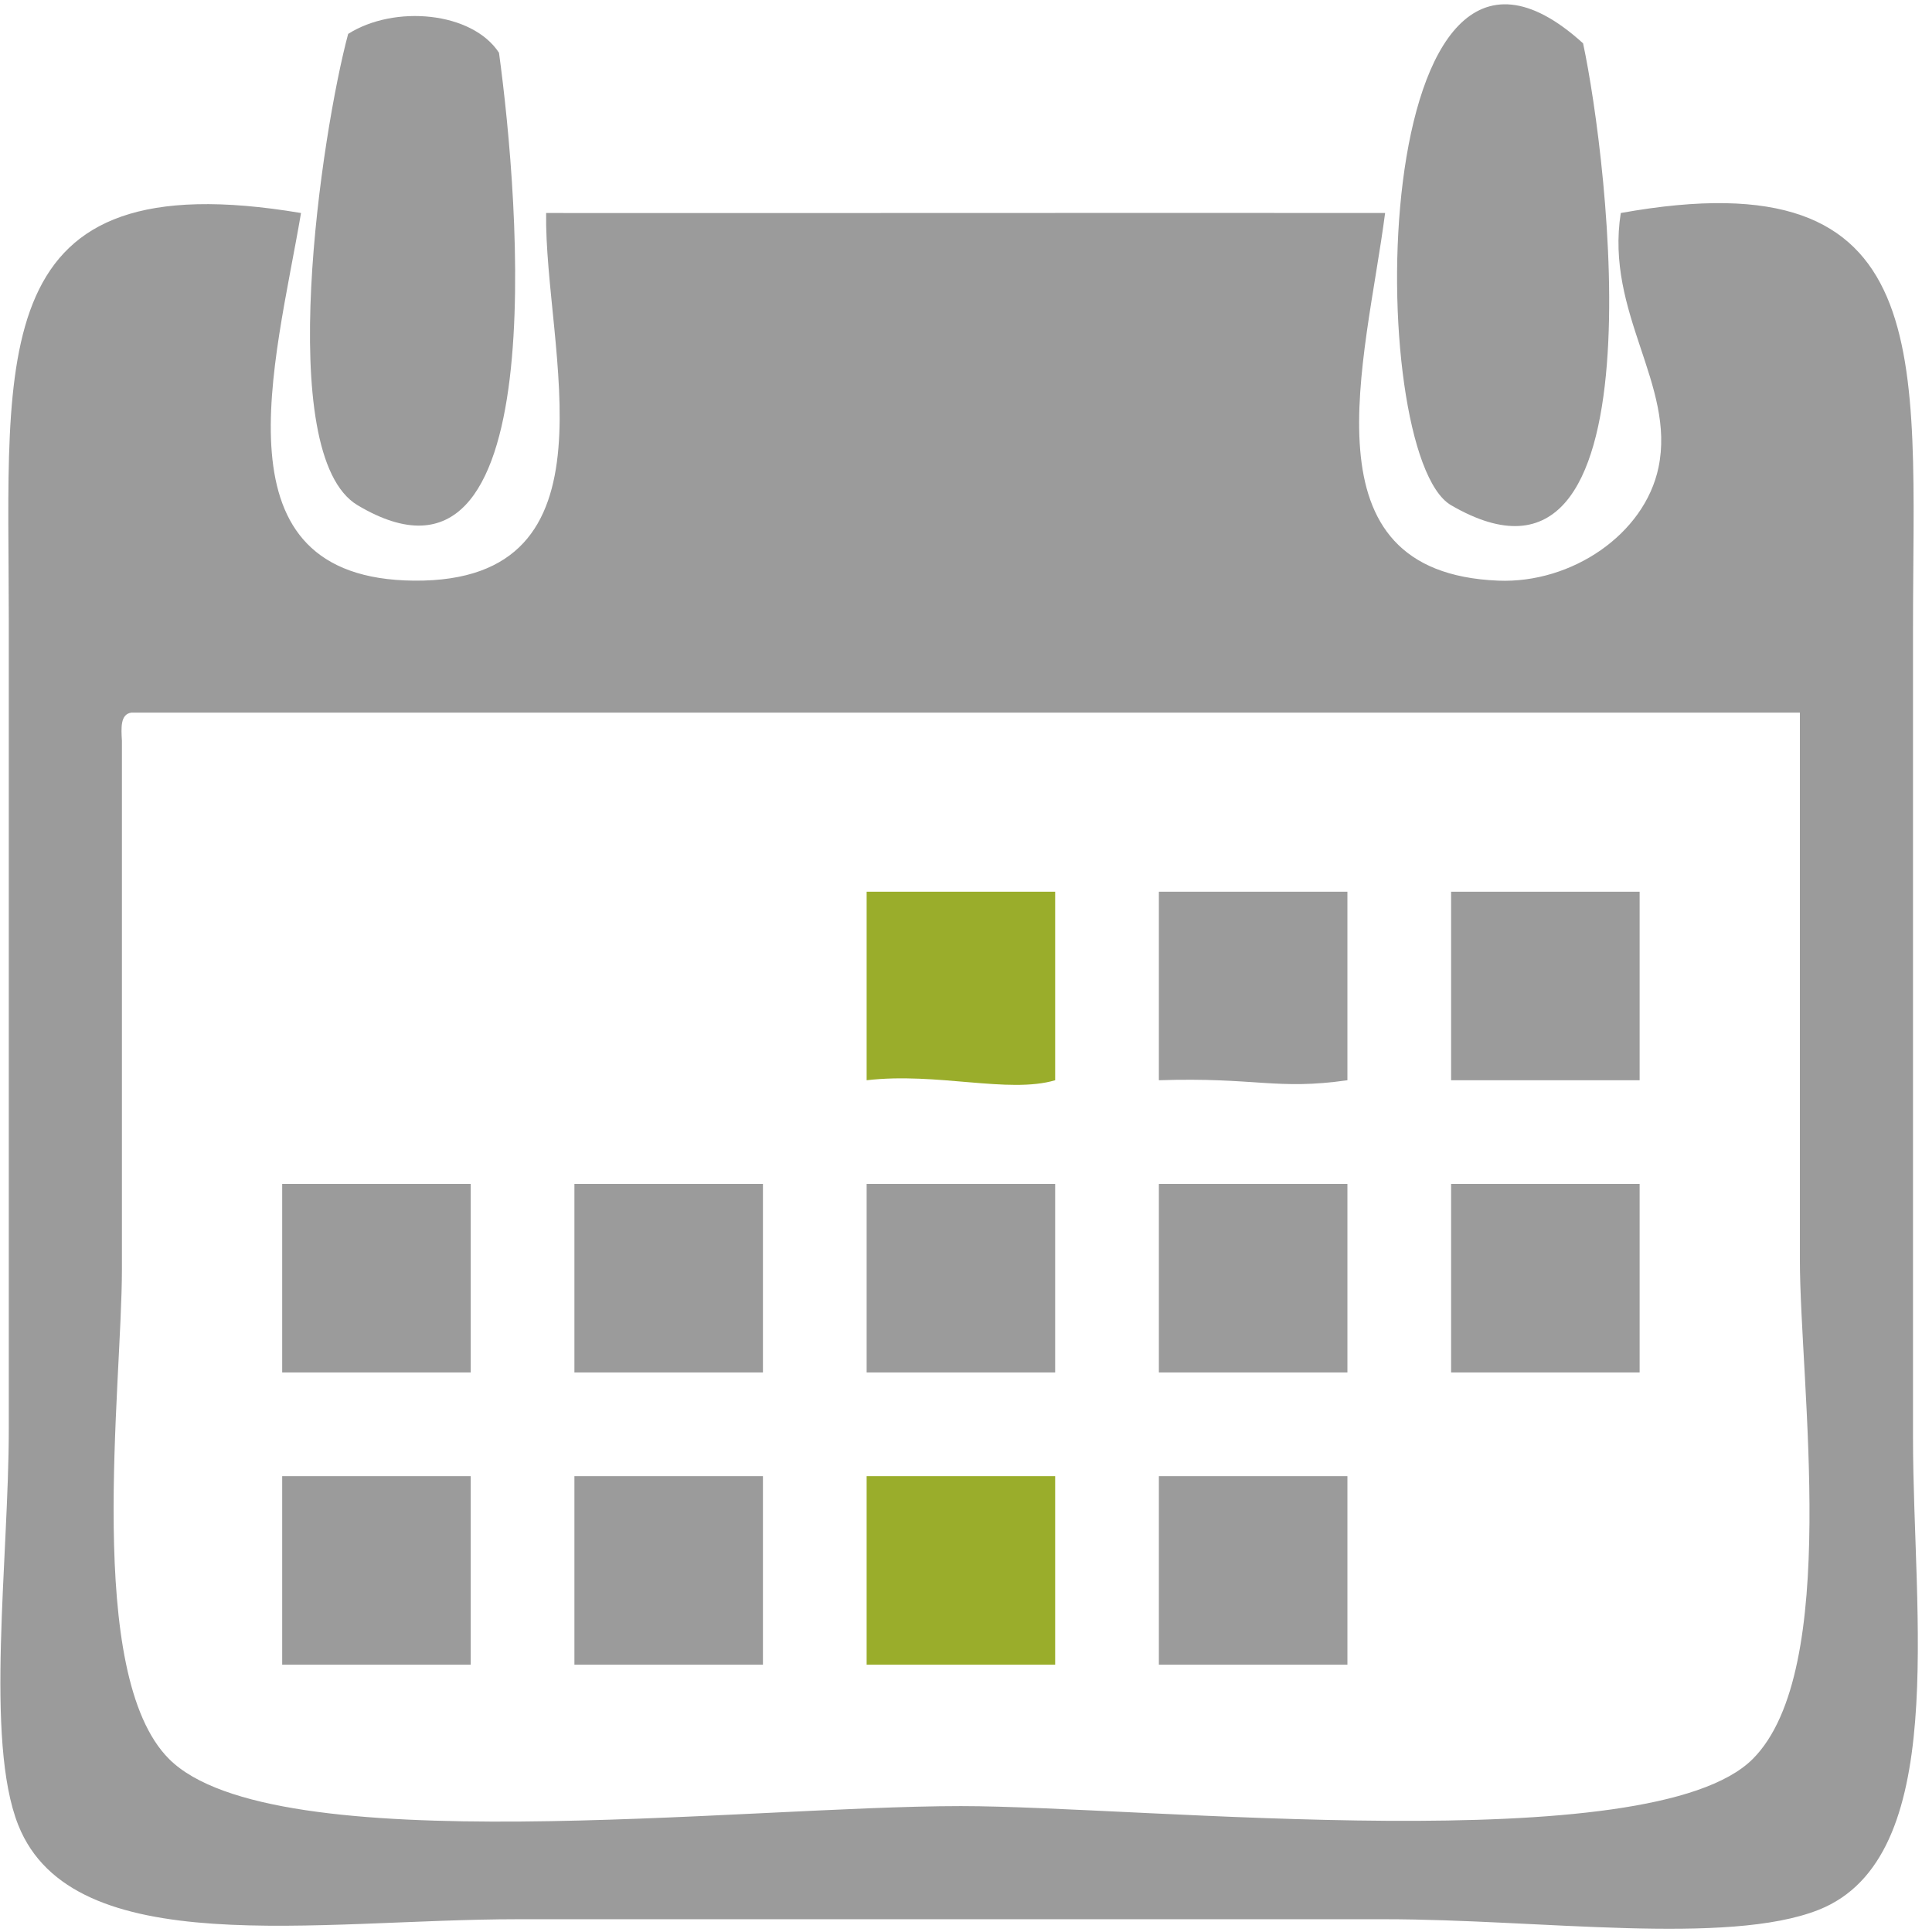
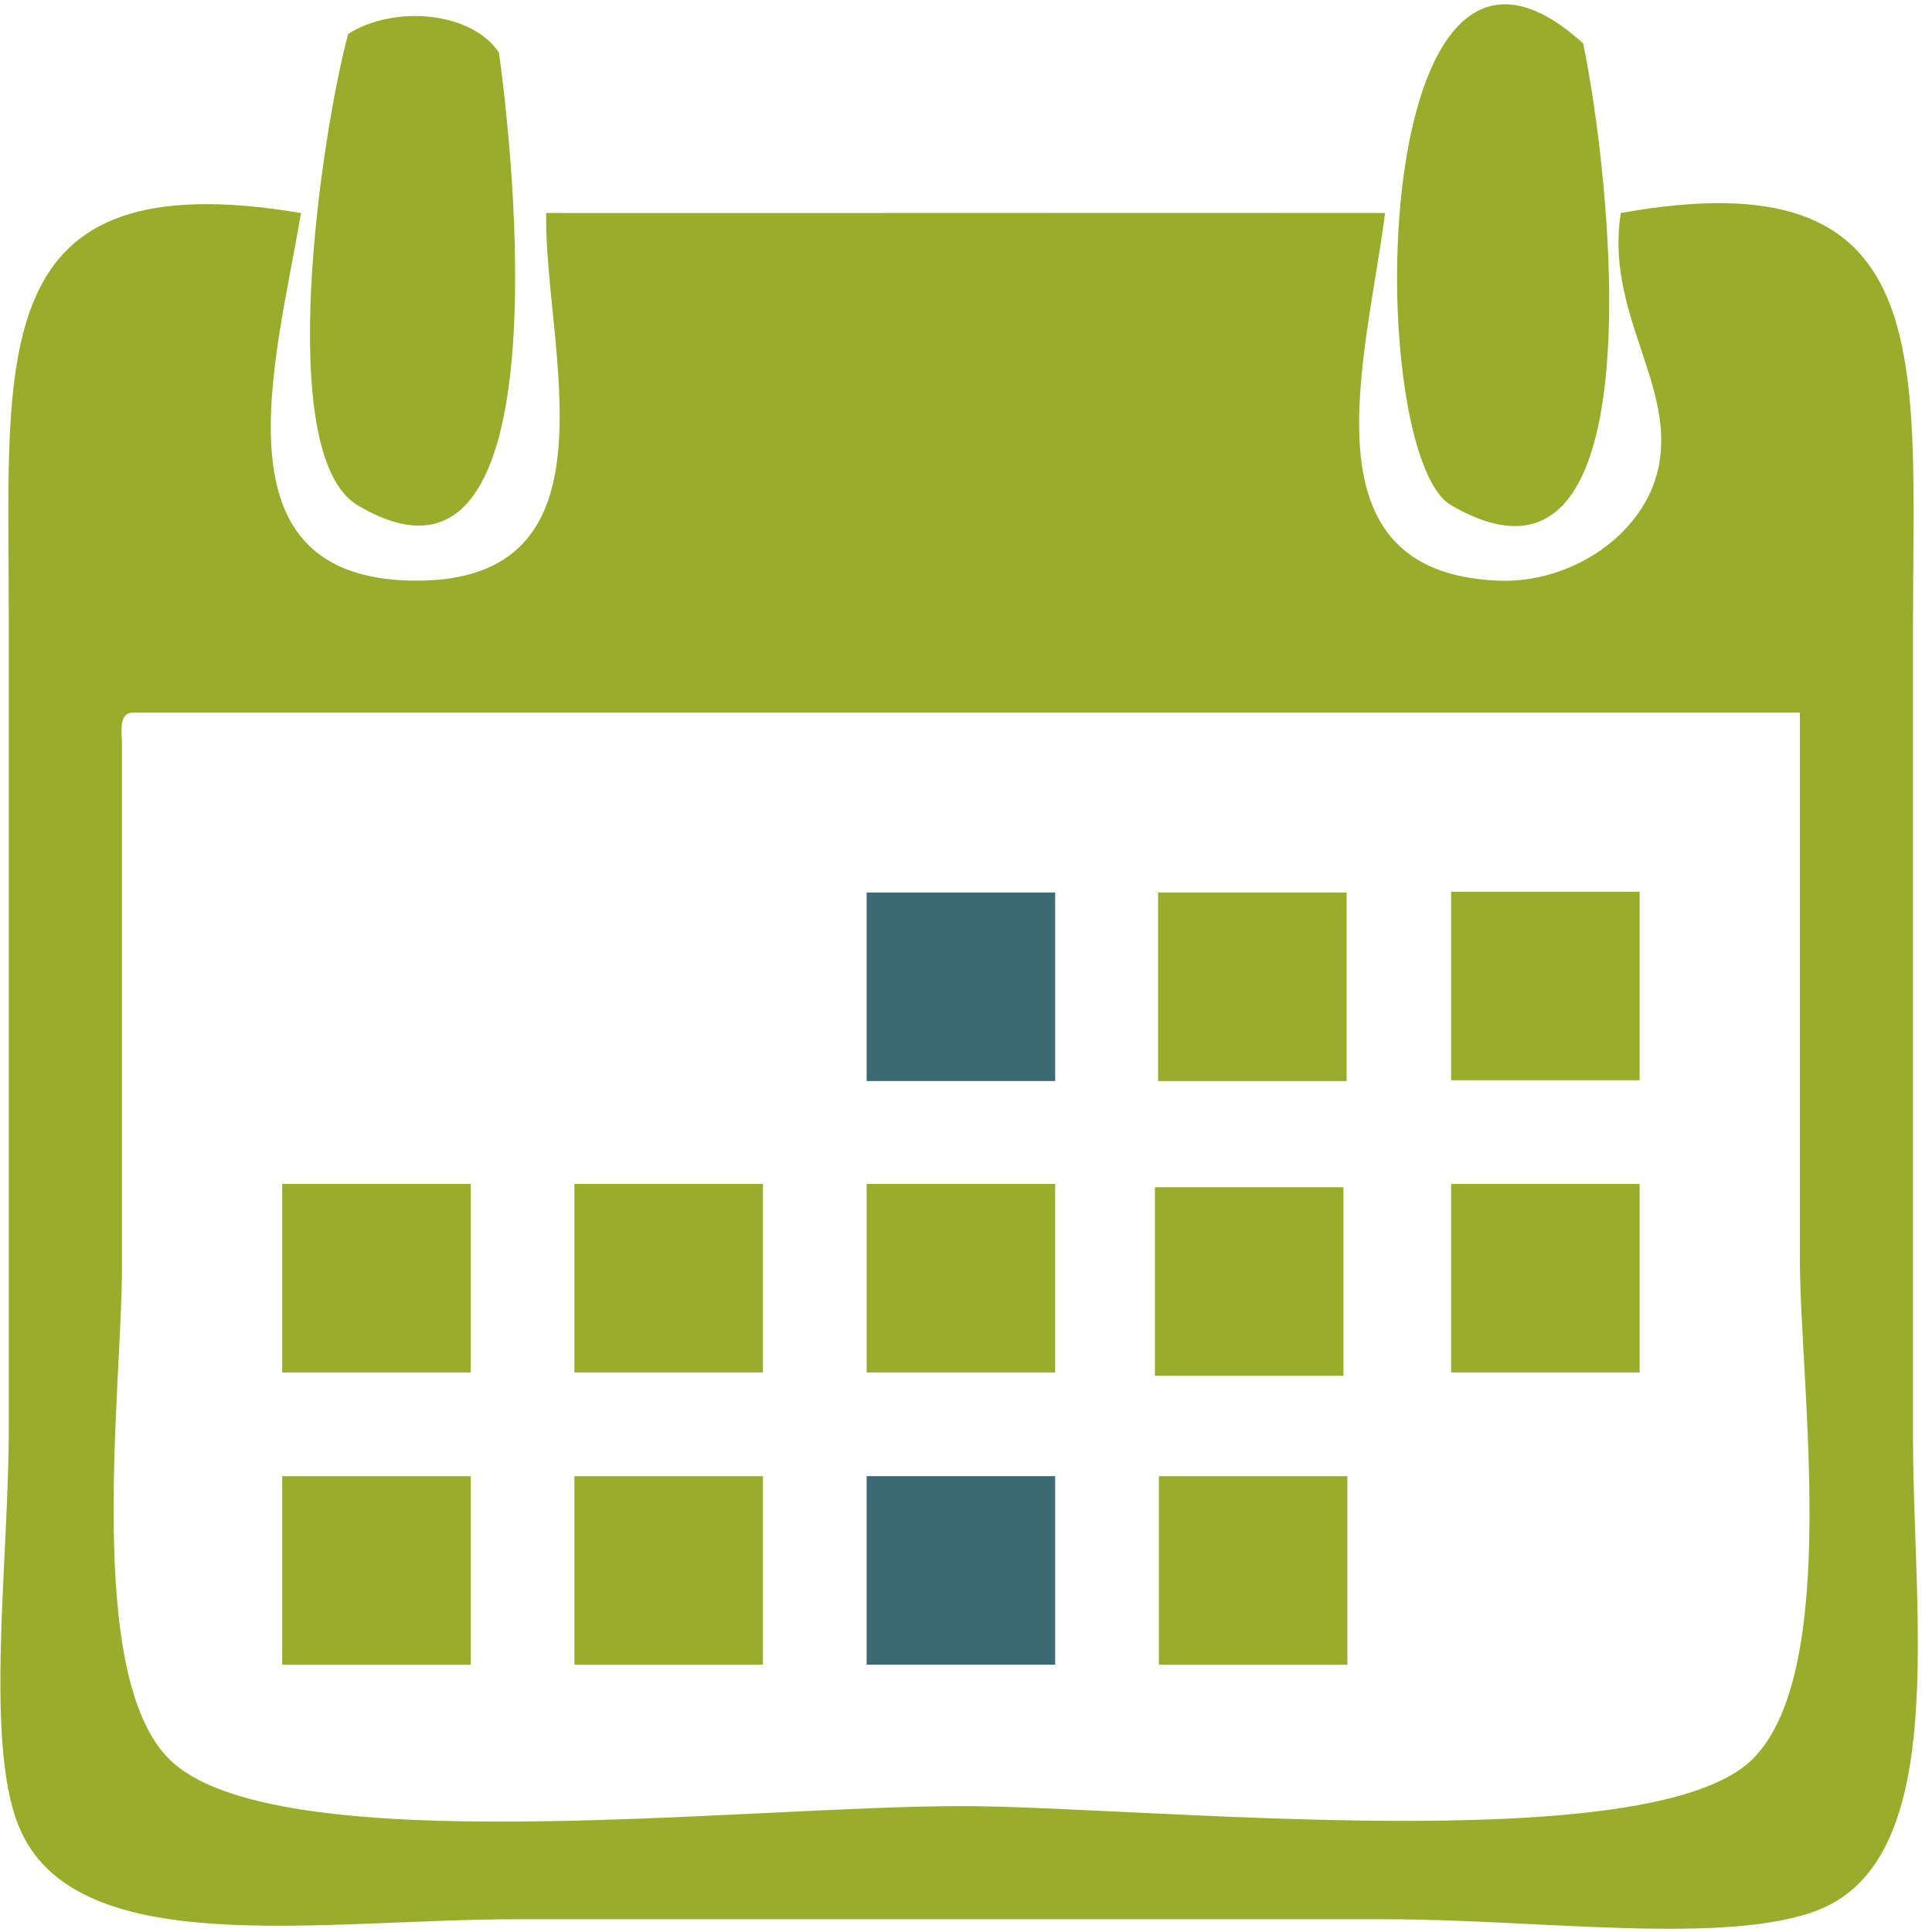
<svg xmlns="http://www.w3.org/2000/svg" width="178px" height="179px" viewBox="0 0 178 179" version="1.1">
  <defs />
-   <g id="Symbols" stroke="none" stroke-width="1" fill="none" fill-rule="evenodd">
-     <g id="calendar">
-       <path d="M46.231,4.888 C48.107,18.663 51.368,57.681 33.131,46.81 C25.271,42.124 29.821,12.183 32.256,3.141 C36.553,0.422 43.748,1.085 46.231,4.888 L46.231,4.888 Z" id="Shape" fill="#9B9B9B" />
-       <path d="M146.668,4.014 C148.992,14.815 154.289,58.359 134.441,46.809 C126.296,42.07 126.597,-14.197 146.668,4.014 L146.668,4.014 Z" id="Shape" fill="#9B9B9B" />
-       <path d="M50.598,19.735 C75.944,19.753 105.886,19.711 128.327,19.735 C126.535,33.538 120.464,53.053 138.808,53.797 C145.623,54.073 152.362,49.495 153.655,43.317 C155.261,35.638 148.702,29.033 150.161,19.736 C179.817,14.406 177.236,32.991 177.236,58.164 L177.236,133.274 C177.236,149.692 180.675,172.111 168.502,176.943 C160.043,180.299 142.568,177.817 128.327,177.817 L47.977,177.817 C29.401,177.817 6.752,181.846 1.688,169.083 C-1.423,161.244 0.814,144.448 0.814,132.401 L0.814,57.291 C0.814,32.728 -1.531,14.793 27.889,19.736 C25.517,33.722 19.55,53.639 38.369,53.798 C57.89,53.961 50.41,32.292 50.598,19.735 L50.598,19.735 Z M11.296,68.644 L11.296,117.553 C11.296,128.61 7.813,155.119 15.662,162.969 C25.296,172.602 68.543,167.335 89.025,167.335 C105.953,167.335 152.93,172.426 162.389,162.969 C170.578,154.779 166.755,128.228 166.755,116.68 L166.755,66.025 L12.169,66.025 C11.152,66.17 11.221,67.404 11.296,68.644 L11.296,68.644 Z" id="Shape" fill="#9B9B9B" />
-       <path d="M80.292,82.618 L97.759,82.618 L97.759,100.085 C93.439,101.357 86.808,99.322 80.292,100.085 L80.292,82.618 L80.292,82.618 Z" id="Shape" fill="#9AAD2B" />
-       <path d="M107.367,82.618 L124.835,82.618 L124.835,100.085 C118.26,101.022 116.331,99.793 107.367,100.085 L107.367,82.618 L107.367,82.618 Z" id="Shape" fill="#9B9B9B" />
-       <path d="M134.441,82.618 L151.908,82.618 L151.908,100.085 L134.441,100.085 L134.441,82.618 L134.441,82.618 Z" id="Shape" fill="#9B9B9B" />
-       <path d="M26.144,109.692 L43.611,109.692 L43.611,127.159 L26.144,127.159 L26.144,109.692 L26.144,109.692 Z" id="Shape" fill="#9B9B9B" />
-       <path d="M53.218,109.692 L70.685,109.692 L70.685,127.159 L53.218,127.159 L53.218,109.692 L53.218,109.692 Z" id="Shape" fill="#9B9B9B" />
-       <path d="M80.292,109.692 L97.759,109.692 L97.759,127.159 L80.292,127.159 L80.292,109.692 L80.292,109.692 Z" id="Shape" fill="#9B9B9B" />
-       <path d="M107.367,109.692 L124.835,109.692 L124.835,127.159 L107.367,127.159 L107.367,109.692 L107.367,109.692 Z" id="Shape" fill="#9B9B9B" />
-       <path d="M134.441,109.692 L151.908,109.692 L151.908,127.159 L134.441,127.159 L134.441,109.692 L134.441,109.692 Z" id="Shape" fill="#9B9B9B" />
-       <path d="M26.144,136.767 L43.611,136.767 L43.611,154.235 L26.144,154.235 L26.144,136.767 L26.144,136.767 Z" id="Shape" fill="#9B9B9B" />
-       <path d="M53.218,136.767 L70.685,136.767 L70.685,154.235 L53.218,154.235 L53.218,136.767 L53.218,136.767 Z" id="Shape" fill="#9B9B9B" />
-       <path d="M80.292,136.767 L97.759,136.767 L97.759,154.235 L80.292,154.235 L80.292,136.767 L80.292,136.767 Z" id="Shape" fill="#9AAD2B" />
-       <path d="M107.367,136.767 L124.835,136.767 L124.835,154.235 L107.367,154.235 L107.367,136.767 L107.367,136.767 Z" id="Shape" fill="#9B9B9B" />
+   <g id="Page-1" stroke="none" stroke-width="1" fill="none" fill-rule="evenodd">
+     <g id="Group">
+       <path d="M46.231,4.888 C48.107,18.663 51.368,57.681 33.131,46.81 C25.271,42.124 29.821,12.183 32.256,3.141 C36.553,0.422 43.748,1.085 46.231,4.888 L46.231,4.888 L46.231,4.888 Z" id="Shape" fill="#9AAD2B" />
+       <path d="M146.668,4.014 C148.992,14.815 154.289,58.359 134.441,46.809 C126.296,42.07 126.597,-14.197 146.668,4.014 L146.668,4.014 L146.668,4.014 Z" id="Shape" fill="#9AAD2B" />
+       <path d="M50.598,19.735 C75.944,19.753 105.886,19.711 128.327,19.735 C126.535,33.538 120.464,53.053 138.808,53.797 C145.623,54.073 152.362,49.495 153.655,43.317 C155.261,35.638 148.702,29.033 150.161,19.736 C179.817,14.406 177.236,32.991 177.236,58.164 L177.236,133.274 C177.236,149.692 180.675,172.111 168.502,176.943 C160.043,180.299 142.568,177.817 128.327,177.817 L47.977,177.817 C29.401,177.817 6.752,181.846 1.688,169.083 C-1.423,161.244 0.814,144.448 0.814,132.401 L0.814,57.291 C0.814,32.728 -1.531,14.793 27.889,19.736 C25.517,33.722 19.55,53.639 38.369,53.798 C57.89,53.961 50.41,32.292 50.598,19.735 L50.598,19.735 L50.598,19.735 Z M11.296,68.644 L11.296,117.553 C11.296,128.61 7.813,155.119 15.662,162.969 C25.296,172.602 68.543,167.335 89.025,167.335 C105.953,167.335 152.93,172.426 162.389,162.969 C170.578,154.779 166.755,128.228 166.755,116.68 L166.755,66.025 L12.169,66.025 C11.152,66.17 11.221,67.404 11.296,68.644 L11.296,68.644 L11.296,68.644 Z" id="Shape" fill="#9AAD2B" />
+       <polygon id="Shape" fill="#9AAD2B" points="134.441 82.618 151.908 82.618 151.908 100.085 134.441 100.085 134.441 82.618" />
+       <polygon id="Shape" fill="#9AAD2B" points="26.144 109.692 43.611 109.692 43.611 127.159 26.144 127.159 26.144 109.692" />
+       <polygon id="Shape" fill="#9AAD2B" points="53.218 109.692 70.685 109.692 70.685 127.159 53.218 127.159 53.218 109.692" />
+       <polygon id="Shape" fill="#9AAD2B" points="80.292 109.692 97.759 109.692 97.759 127.159 80.292 127.159 80.292 109.692" />
+       <polygon id="Shape-Copy" fill="#3B6A73" points="80.292 82.692 97.759 82.692 97.759 100.159 80.292 100.159 80.292 82.692" />
+       <polygon id="Shape-Copy-2" fill="#9AAD2B" points="107.292 82.692 124.759 82.692 124.759 100.159 107.292 100.159 107.292 82.692" />
+       <polygon id="Shape-Copy-3" fill="#9AAD2B" points="107 110 124.468 110 124.468 127.467 107 127.467 107 110" />
+       <polygon id="Shape" fill="#9AAD2B" points="134.441 109.692 151.908 109.692 151.908 127.159 134.441 127.159 134.441 109.692" />
+       <polygon id="Shape" fill="#9AAD2B" points="26.144 136.767 43.611 136.767 43.611 154.235 26.144 154.235 26.144 136.767" />
+       <polygon id="Shape" fill="#9AAD2B" points="53.218 136.767 70.685 136.767 70.685 154.235 53.218 154.235 53.218 136.767" />
+       <polygon id="Shape" fill="#3B6A73" points="97.759 136.767 97.759 154.235 80.292 154.235 80.292 136.767" />
+       <polygon id="Shape" fill="#9AAD2B" points="107.367 136.767 124.835 136.767 124.835 154.235 107.367 154.235 107.367 136.767" />
    </g>
  </g>
</svg>
